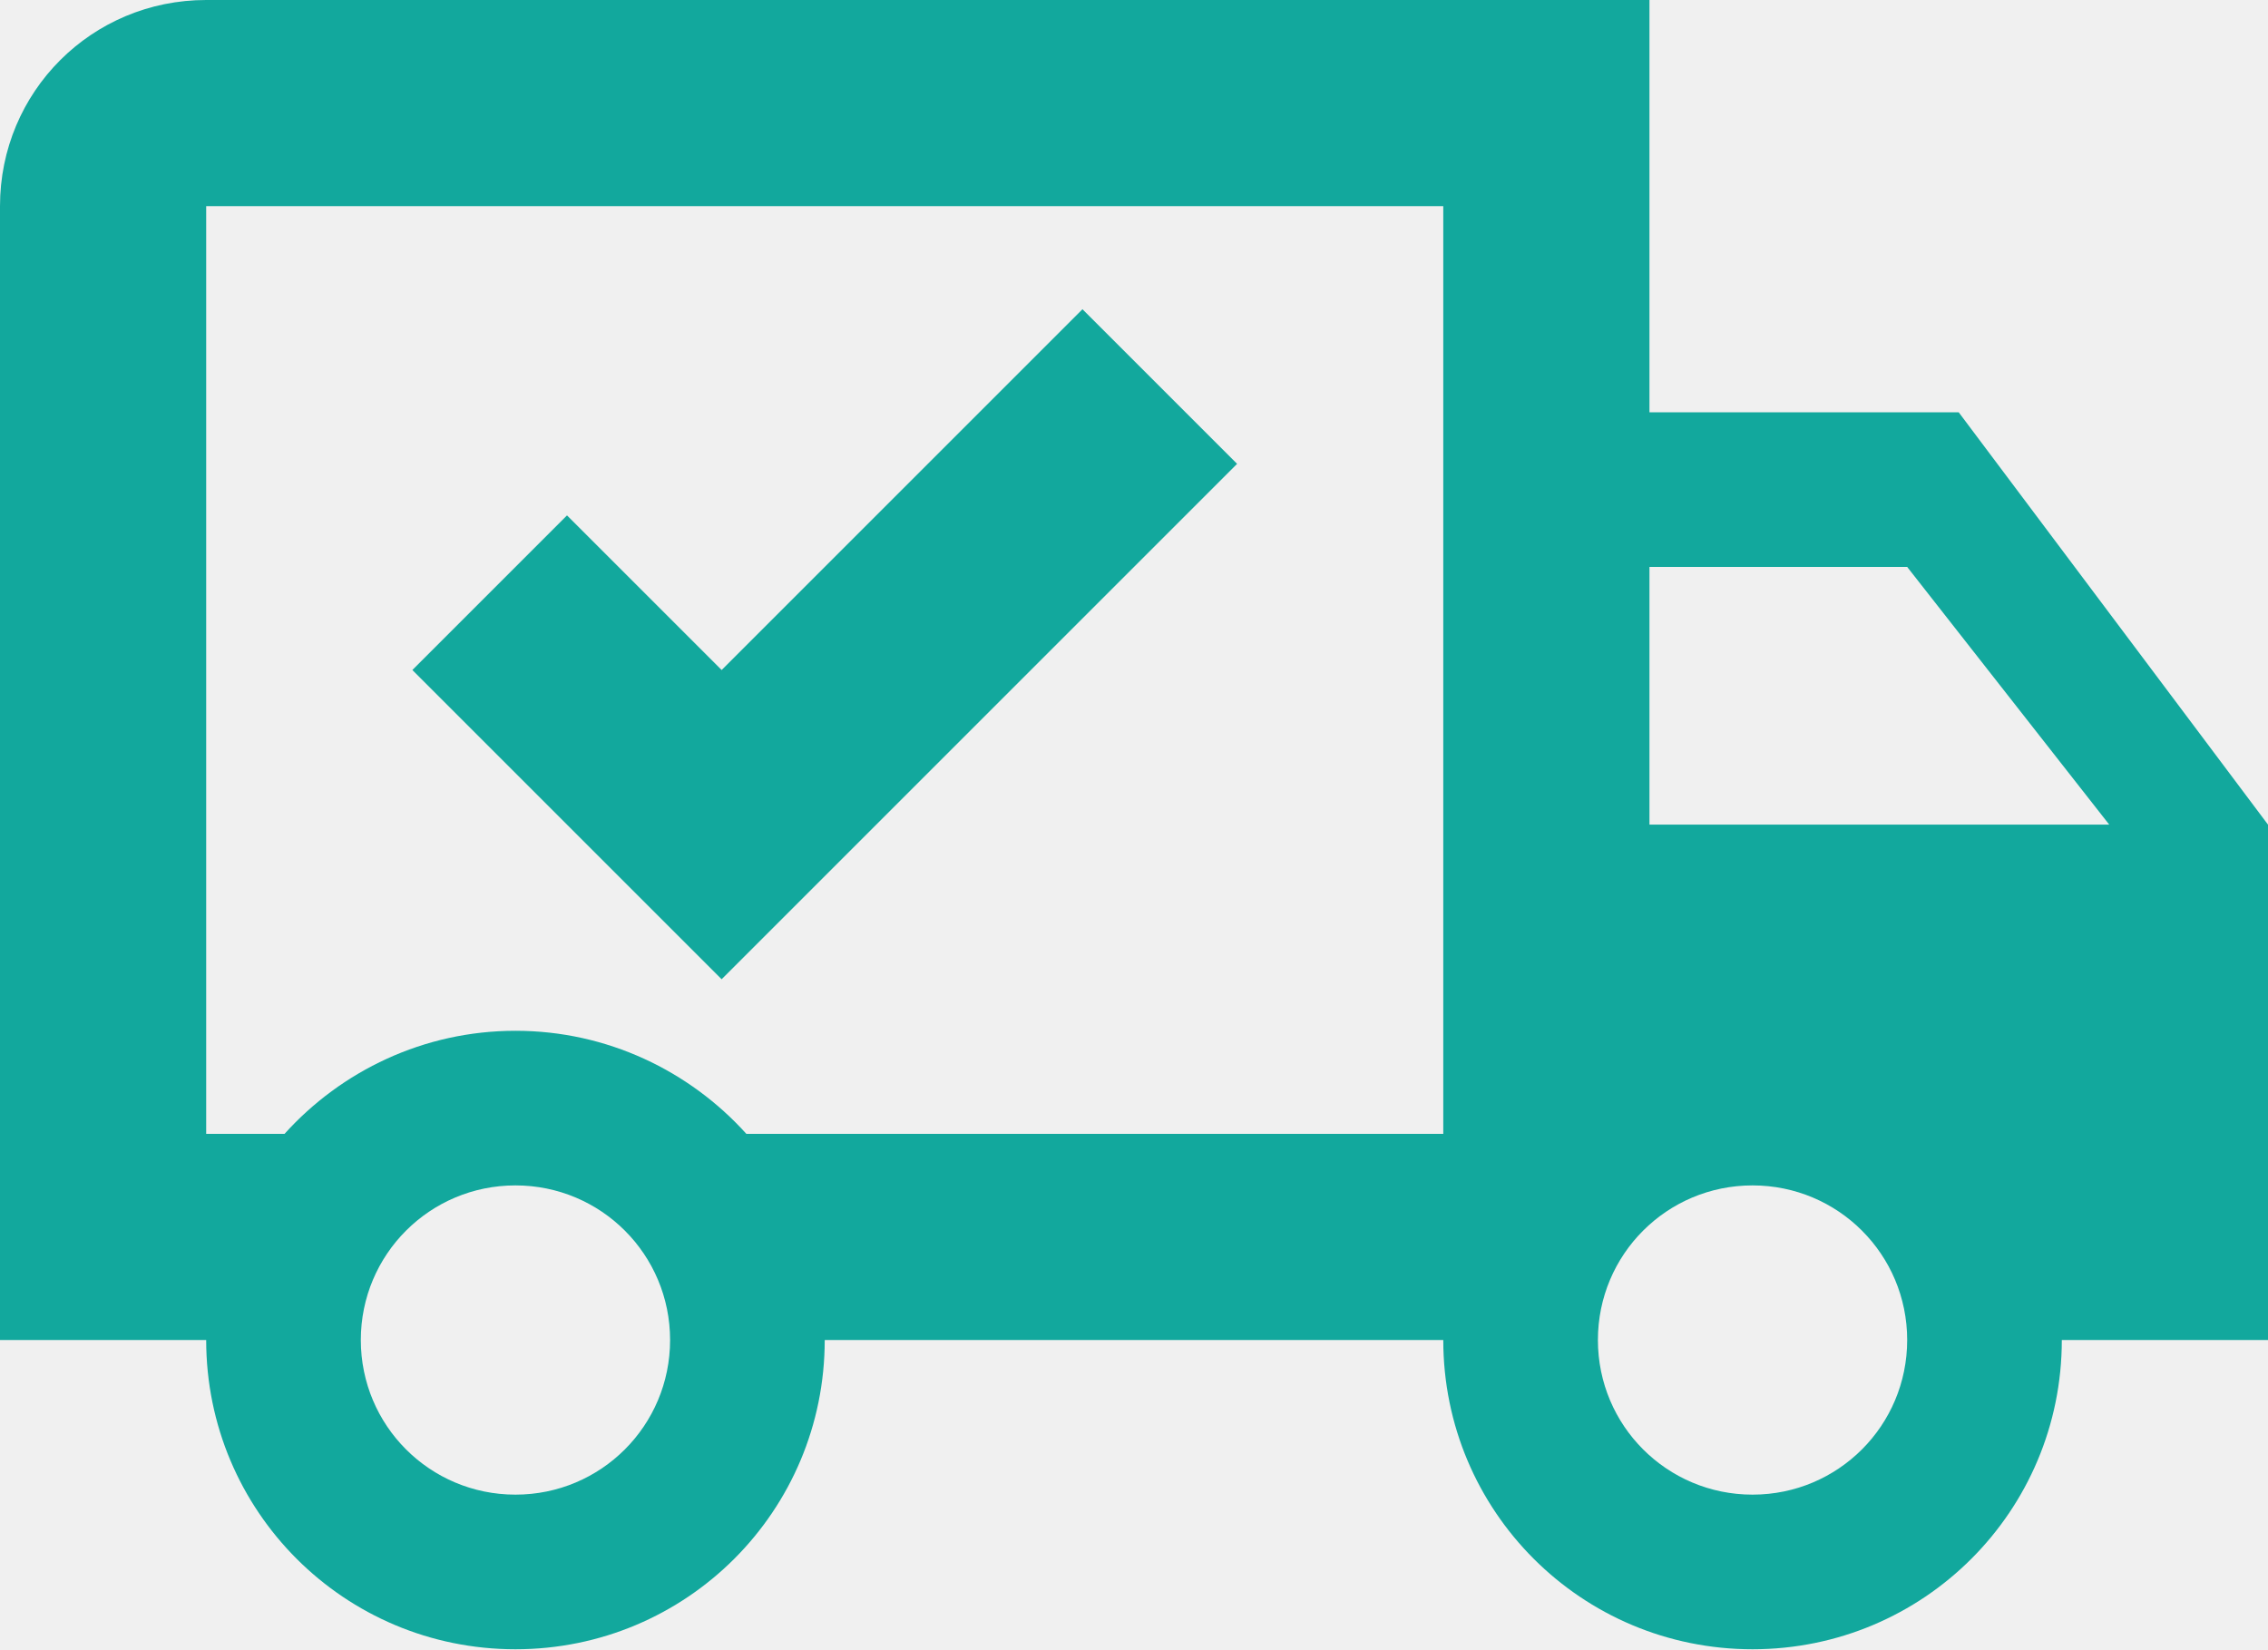
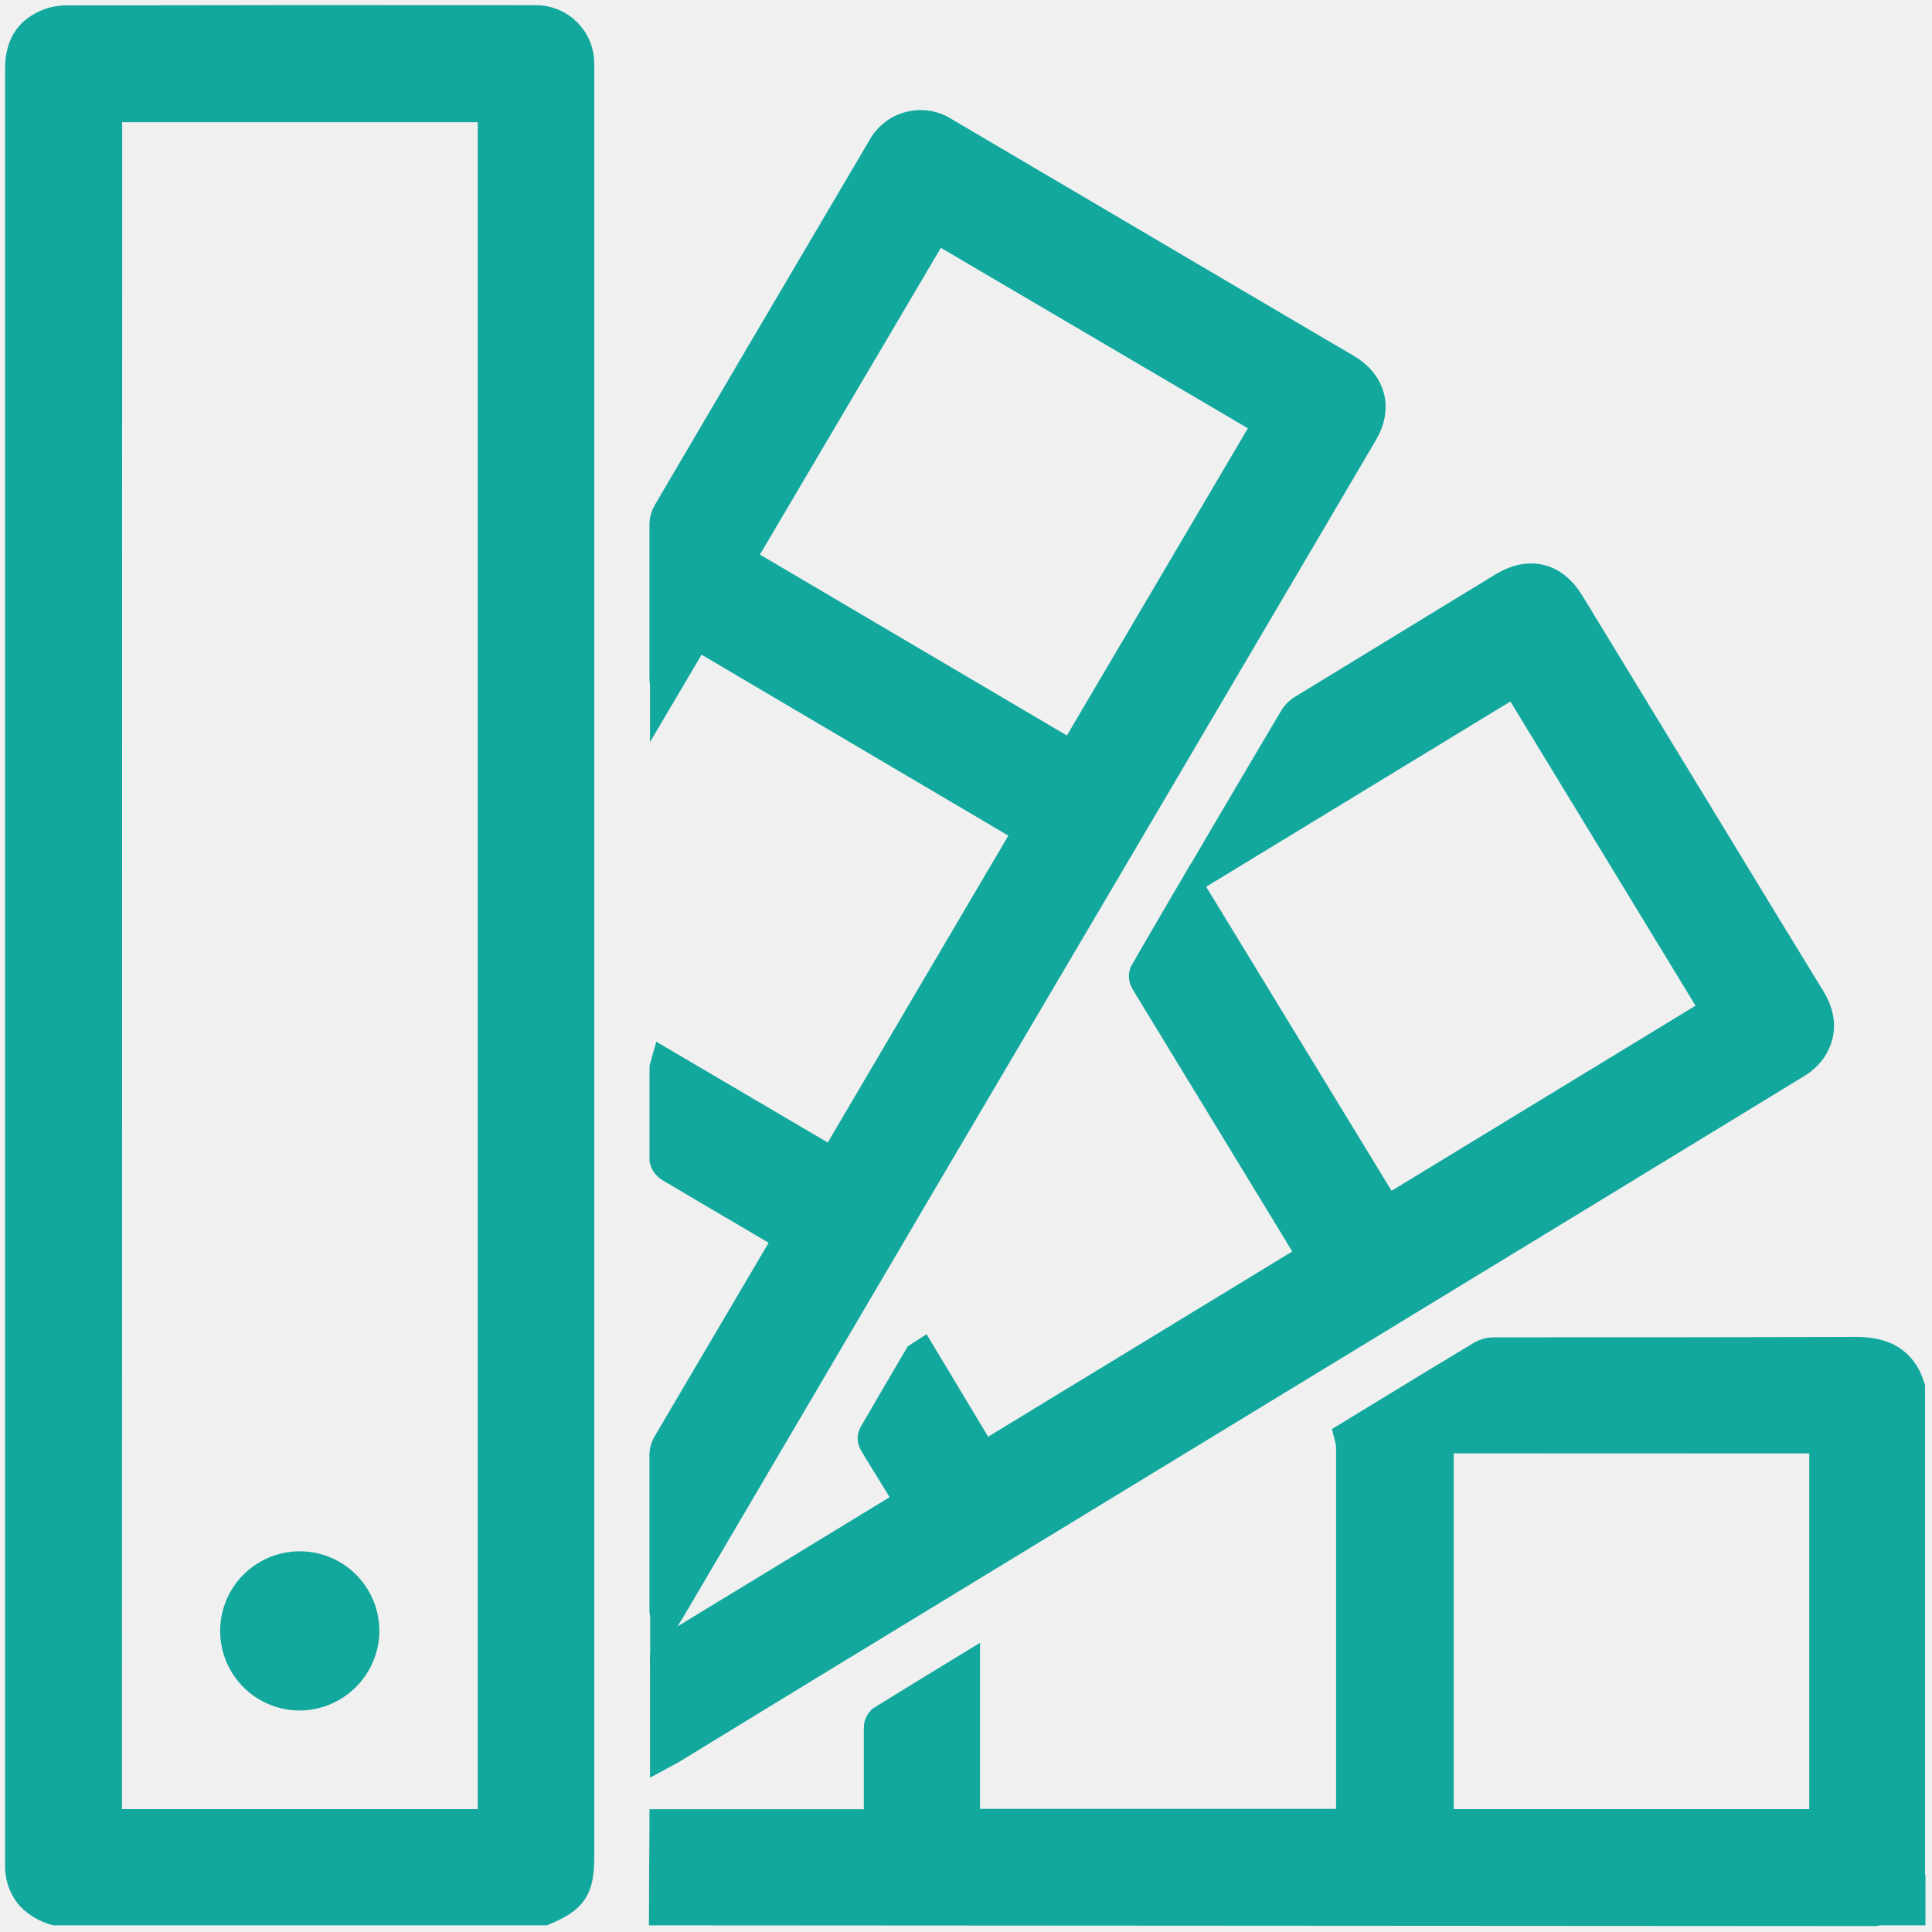
- <svg xmlns="http://www.w3.org/2000/svg" width="66" height="48" viewBox="0 0 66 48" fill="none">
-   <path d="M51 43.5C53.49 43.5 55.5 41.49 55.5 39C55.5 36.51 53.49 34.5 51 34.5C48.51 34.5 46.5 36.51 46.5 39C46.5 41.49 48.51 43.5 51 43.5ZM55.5 16.5H48V24H61.38L55.5 16.5ZM15 43.5C17.49 43.5 19.5 41.49 19.5 39C19.5 36.51 17.49 34.5 15 34.5C12.51 34.5 10.5 36.51 10.5 39C10.5 41.49 12.51 43.5 15 43.5ZM57 12L66 24V39H60C60 43.98 55.98 48 51 48C46.02 48 42 43.98 42 39H24C24 43.98 19.98 48 15 48C10.02 48 6 43.98 6 39H0V6C0 2.67 2.67 0 6 0H48V12H57ZM6 6V33H8.28C9.93 31.17 12.33 30 15 30C17.67 30 20.07 31.17 21.72 33H42V6H6ZM12 19.5L16.5 15L21 19.5L31.5 9L36 13.5L21 28.5L12 19.5Z" fill="#12A89D" />
+ <svg xmlns="http://www.w3.org/2000/svg" width="95" height="95" viewBox="0 0 95 95" fill="none">
+   <path d="M2.717 93.923C2.262 93.793 1.849 93.546 1.519 93.208C1.202 92.831 1.02 92.361 1 91.87C1 91.77 1 91.669 1 91.569C1 62.179 1 32.787 1 3.395C1 2.508 1.261 1.764 2.073 1.327C2.408 1.137 2.783 1.031 3.168 1.016C10.872 0.999 18.578 0.996 26.285 1.005C26.575 0.996 26.863 1.046 27.133 1.152C27.402 1.259 27.647 1.419 27.852 1.624C28.056 1.829 28.217 2.074 28.324 2.343C28.43 2.613 28.48 2.901 28.471 3.191V91.269C28.471 92.857 28.174 93.315 26.743 93.923H2.717ZM5.249 89.709H5.629C11.69 89.709 17.754 89.709 23.821 89.709C24.157 89.709 24.243 89.627 24.243 89.287C24.243 61.409 24.243 33.529 24.243 5.648V5.258H5.257L5.249 89.709Z" fill="#12A89D" stroke="#12A89D" stroke-width="1.5" />
+   <path d="M32.66 93.923C32.66 92.66 32.677 91.398 32.685 90.135V89.713H43.226C43.226 89.566 43.226 89.452 43.226 89.334C43.226 87.882 43.226 86.429 43.226 84.977C43.223 84.912 43.233 84.846 43.256 84.785C43.279 84.724 43.313 84.667 43.358 84.62C44.692 83.79 46.034 82.974 47.439 82.116V89.695H66.447V89.337C66.447 83.249 66.447 77.169 66.447 71.095C66.431 70.935 66.402 70.775 66.361 70.619L68.343 69.41C69.845 68.495 71.347 67.575 72.857 66.671C73.036 66.567 73.237 66.512 73.444 66.51C79.374 66.51 85.305 66.51 91.239 66.488C92.555 66.488 93.496 66.899 93.907 68.216V92.228C93.808 92.648 93.593 93.033 93.287 93.339C92.981 93.644 92.597 93.859 92.176 93.959L32.66 93.923ZM70.732 70.712V89.709H71.09C77.173 89.709 83.254 89.709 89.332 89.709C89.644 89.709 89.715 89.62 89.715 89.32C89.715 83.234 89.715 77.153 89.715 71.077V70.719L70.732 70.712Z" fill="#12A89D" stroke="#12A89D" stroke-width="1.5" />
+   <path d="M92.197 93.923C92.618 93.823 93.003 93.609 93.308 93.303C93.614 92.997 93.829 92.613 93.928 92.192V93.923H92.197Z" fill="white" stroke="#12A89D" stroke-width="1.5" />
+   <path d="M50.609 40.824L34.233 31.166L32.713 33.741C32.713 33.555 32.685 33.462 32.685 33.383C32.685 30.844 32.685 28.304 32.685 25.765C32.69 25.569 32.745 25.378 32.846 25.21C35.662 20.41 38.484 15.612 41.312 10.817L43.383 7.301C43.522 7.037 43.714 6.805 43.948 6.62C44.182 6.436 44.452 6.302 44.74 6.229C45.029 6.155 45.33 6.143 45.624 6.193C45.918 6.244 46.197 6.355 46.445 6.521L63.893 16.797L66.211 18.157C67.402 18.872 67.717 20.063 67.012 21.258L55.38 41.027L45.365 58.018L35.596 74.636C34.707 76.153 33.815 77.669 32.921 79.186C32.871 79.272 32.817 79.351 32.721 79.504C32.721 79.358 32.685 79.283 32.685 79.207C32.685 76.636 32.685 74.06 32.685 71.489C32.695 71.314 32.749 71.146 32.842 70.998C34.769 67.72 36.7 64.44 38.637 61.158C38.69 61.065 38.74 60.965 38.808 60.836C38.172 60.461 37.549 60.089 36.923 59.724C35.596 58.944 34.269 58.168 32.949 57.381C32.883 57.343 32.826 57.291 32.781 57.23C32.736 57.168 32.705 57.098 32.688 57.023C32.688 55.528 32.688 54.029 32.688 52.534C32.688 52.491 32.688 52.452 32.717 52.355L40.969 57.206C44.177 51.747 47.382 46.307 50.609 40.824ZM62.388 20.793L45.998 11.16L36.34 27.535L52.726 37.193L62.388 20.793Z" fill="#12A89D" stroke="#12A89D" stroke-width="1.5" />
+   <path d="M48.337 71.678C53.76 68.377 59.154 65.093 64.573 61.788C64.122 61.047 63.689 60.328 63.253 59.617C60.942 55.825 58.634 52.035 56.328 48.246C56.294 48.19 56.271 48.128 56.263 48.063C56.254 47.998 56.259 47.933 56.278 47.87C57.029 46.554 57.798 45.248 58.599 43.878L68.175 59.584L84.403 49.702C81.105 44.279 77.822 38.889 74.52 33.462L59.379 42.684L59.333 42.641L60.345 40.913C61.454 39.035 62.555 37.154 63.671 35.283C63.772 35.128 63.907 34.999 64.065 34.904C67.351 32.894 70.638 30.887 73.926 28.884C75.178 28.118 76.366 28.383 77.146 29.646C79.444 33.413 81.741 37.184 84.035 40.956C85.687 43.667 87.333 46.386 88.996 49.09C89.507 49.92 89.622 50.746 89.064 51.594C88.864 51.872 88.608 52.106 88.313 52.281C81.788 56.265 75.261 60.245 68.729 64.22L40.69 81.3C38.129 82.86 35.57 84.423 33.014 85.989C32.928 86.04 32.838 86.082 32.713 86.15C32.713 86.018 32.713 85.914 32.713 85.793C32.713 84.362 32.713 82.956 32.713 81.536C32.706 81.434 32.73 81.332 32.782 81.243C32.834 81.155 32.911 81.084 33.003 81.039C36.83 78.714 40.657 76.383 44.485 74.046L44.76 73.867C44.403 73.245 44.016 72.633 43.644 72.022C43.412 71.646 43.172 71.27 42.957 70.884C42.934 70.834 42.921 70.779 42.921 70.723C42.921 70.667 42.934 70.612 42.957 70.562C43.701 69.271 44.463 67.983 45.218 66.695C45.245 66.673 45.274 66.653 45.304 66.635L48.337 71.678Z" fill="#12A89D" stroke="#12A89D" stroke-width="1.5" />
+   <path d="M14.718 83.36C14.086 83.356 13.47 83.163 12.949 82.806C12.428 82.449 12.026 81.944 11.794 81.356C11.563 80.769 11.512 80.126 11.649 79.509C11.786 78.892 12.104 78.331 12.562 77.897C13.021 77.462 13.599 77.175 14.222 77.072C14.845 76.969 15.485 77.054 16.059 77.317C16.633 77.581 17.115 78.01 17.443 78.549C17.772 79.089 17.931 79.714 17.901 80.345C17.856 81.159 17.5 81.925 16.909 82.485C16.317 83.046 15.533 83.359 14.718 83.36Z" fill="#12A89D" stroke="#12A89D" stroke-width="1.5" />
</svg>
